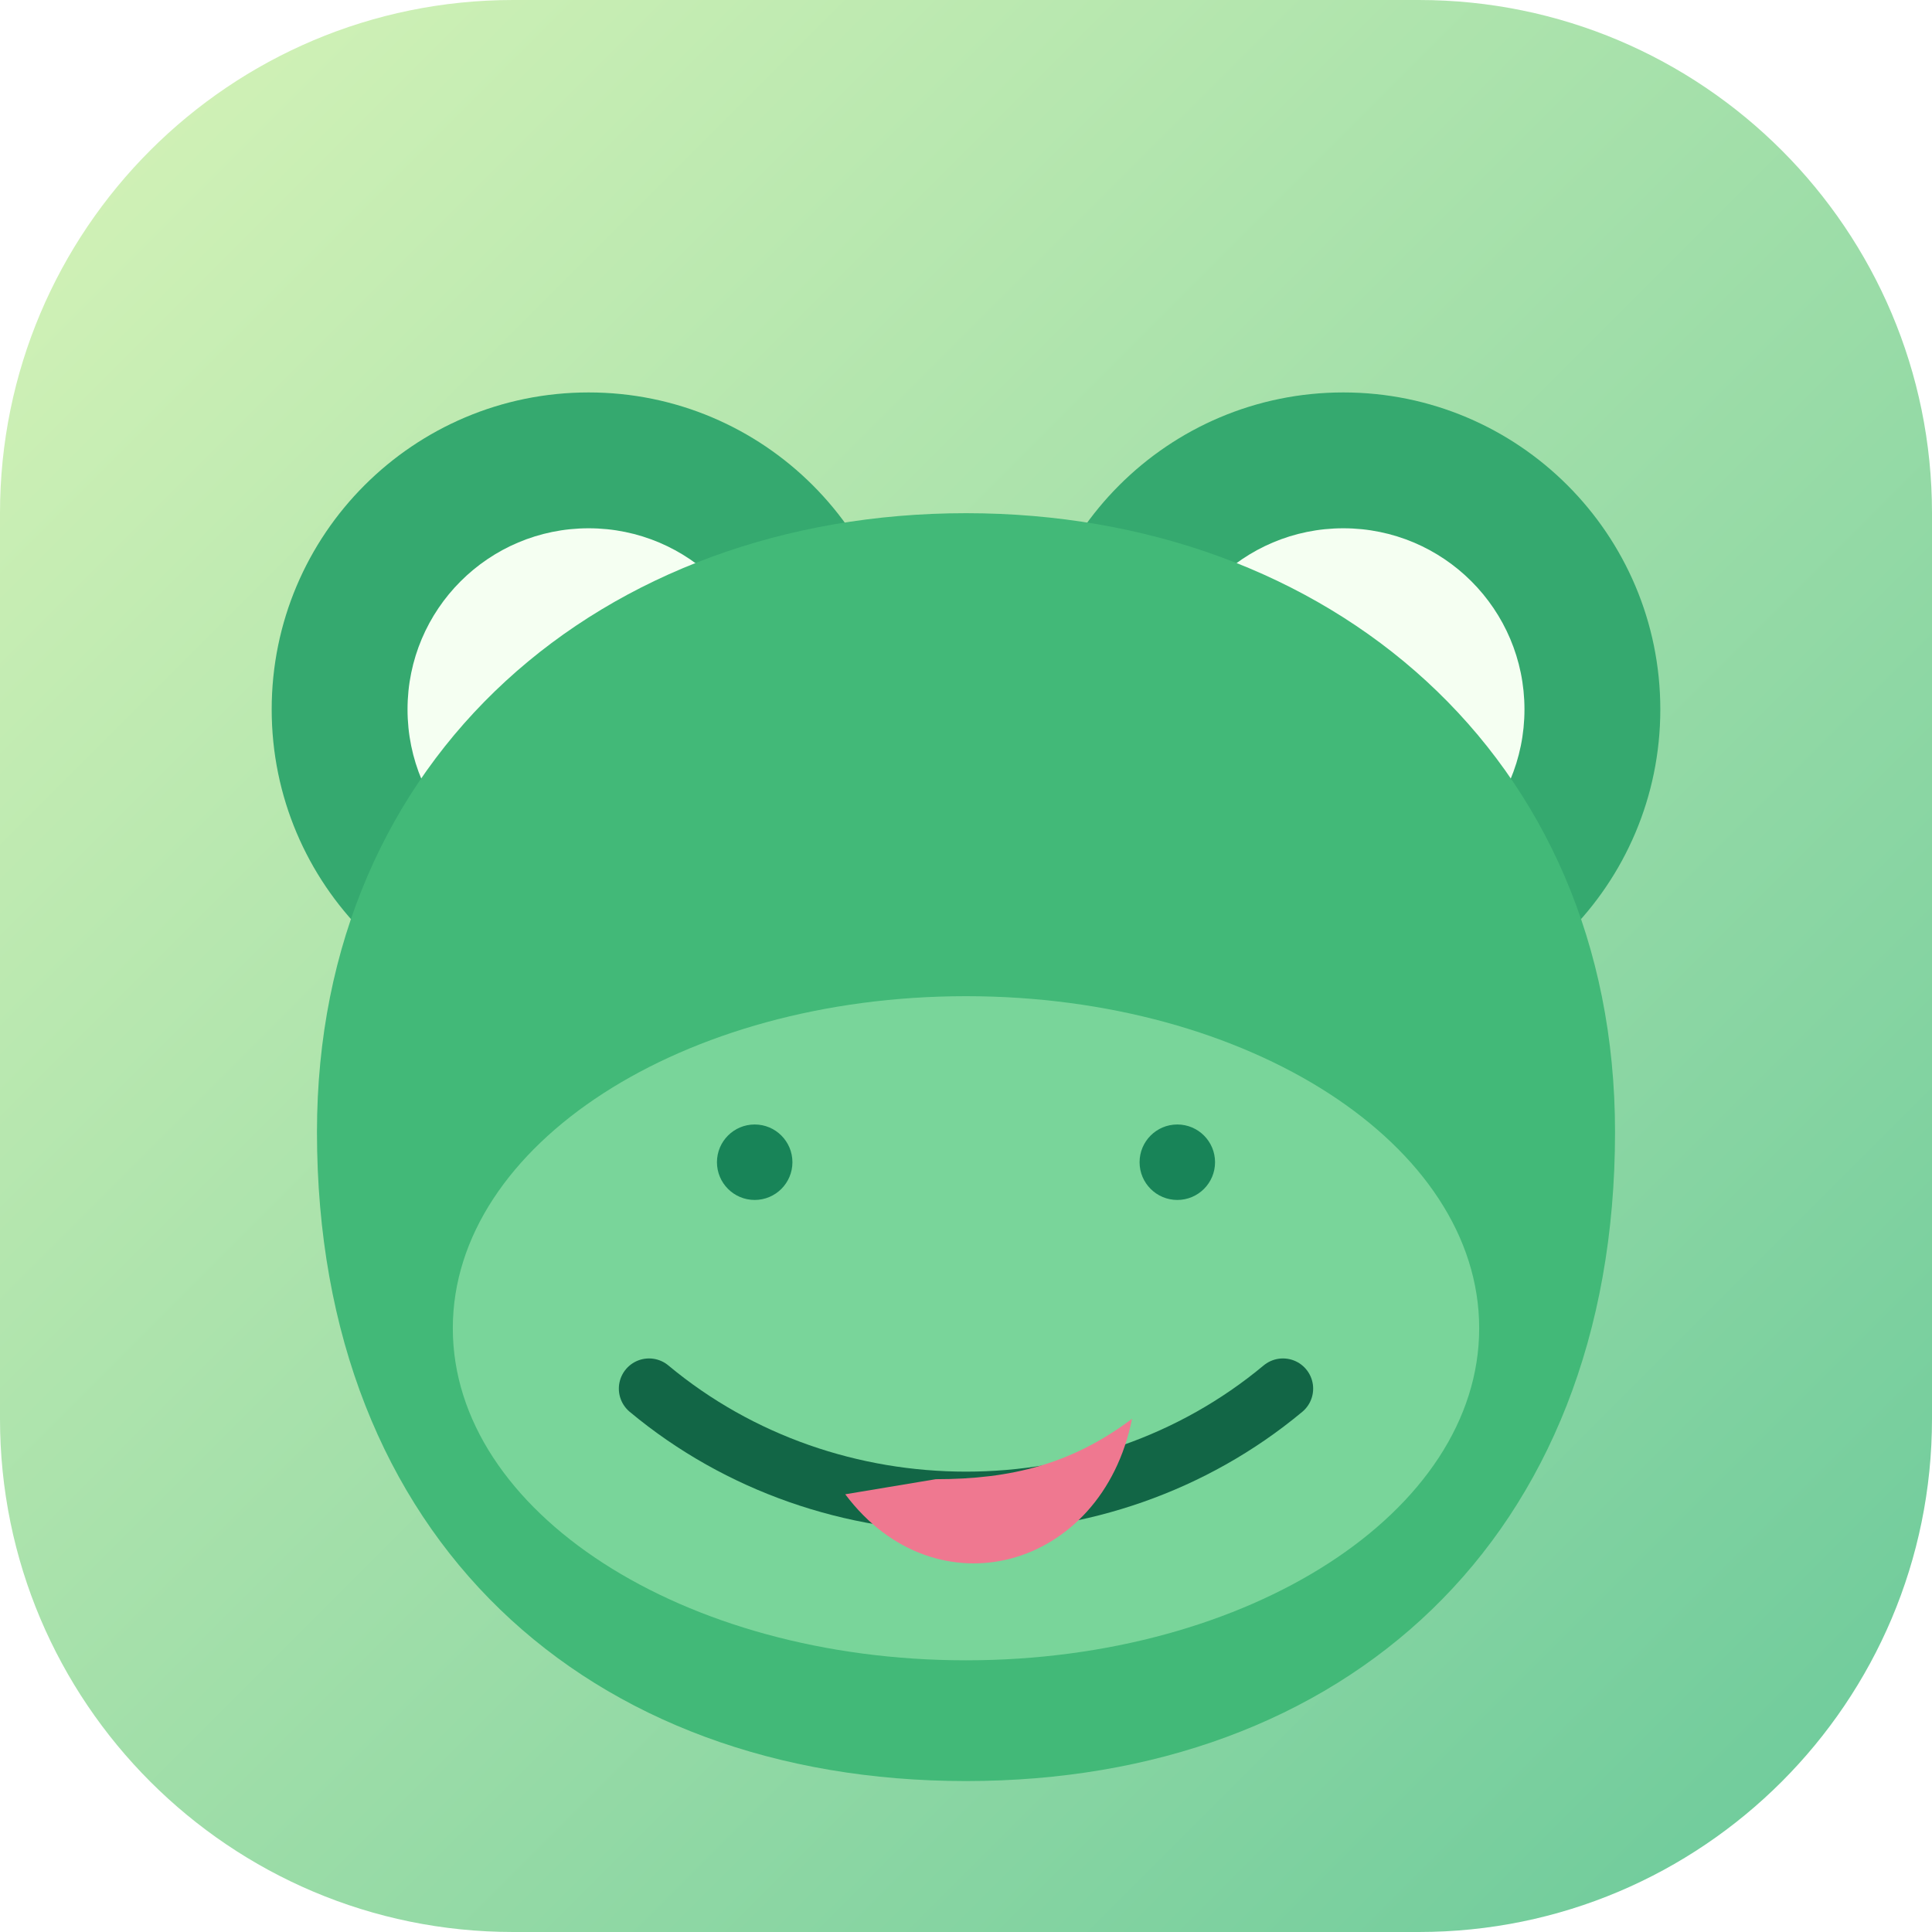
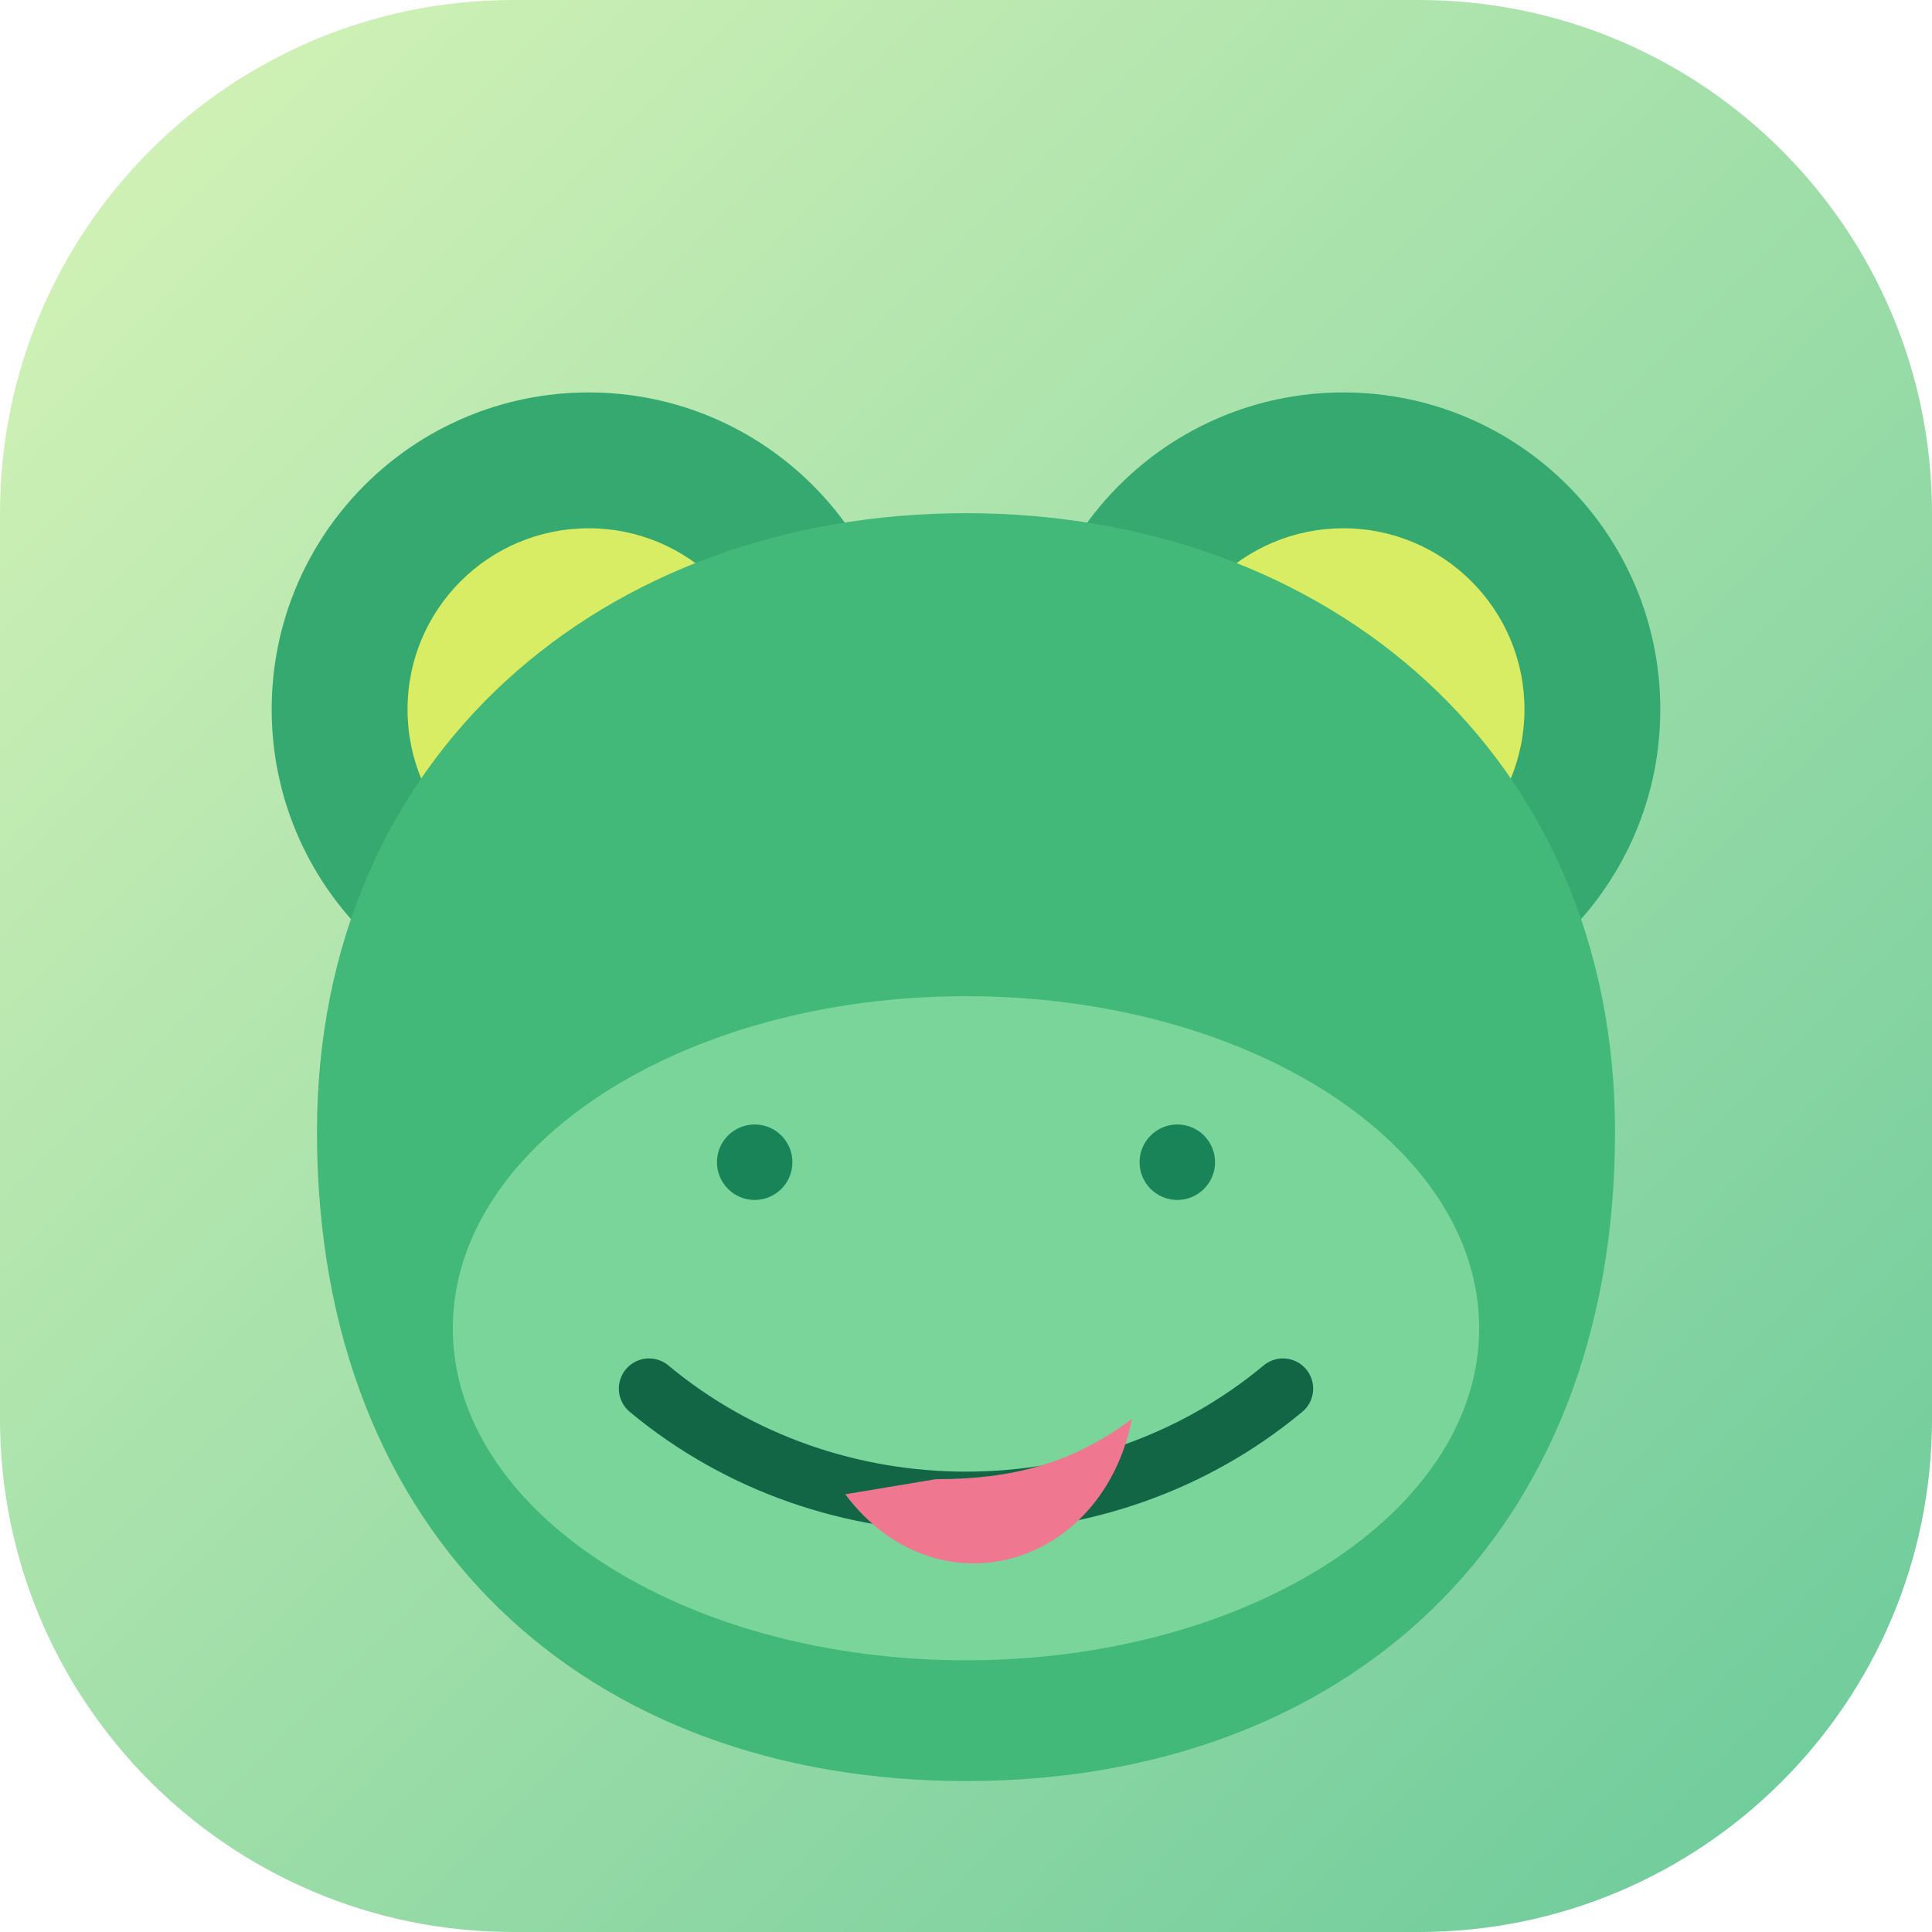
<svg xmlns="http://www.w3.org/2000/svg" viewBox="0 0 128 128" role="img" aria-label="Sapo">
  <defs>
    <linearGradient id="b" x2="1" y2="1">
      <stop stop-color="#d8f4b8" />
      <stop offset="1" stop-color="#69c99a" />
    </linearGradient>
  </defs>
  <rect width="128" height="128" rx="34" fill="url(#b)" />
  <circle cx="39" cy="47" r="21" fill="#35a96f" />
  <circle cx="89" cy="47" r="21" fill="#35a96f" />
-   <circle cx="39" cy="47" r="12" fill="#f5fff2" />
-   <circle cx="89" cy="47" r="12" fill="#f5fff2" />
-   <circle cx="40" cy="48" r="5" fill="#092630" />
-   <circle cx="88" cy="48" r="5" fill="#092630" />
+   <circle cx="39" cy="47" r="12" fill="#d8ed63" />
+   <circle cx="89" cy="47" r="12" fill="#d8ed63" />
+   <ellipse cx="40" cy="48" rx="3.5" ry="6" fill="#092630" />
+   <ellipse cx="88" cy="48" rx="3.5" ry="6" fill="#092630" />
+   <circle cx="41" cy="45" r="1.2" fill="#f5fff2" />
+   <circle cx="89" cy="45" r="1.2" fill="#f5fff2" />
  <path d="M21 75c0-25 19-41 43-41s43 16 43 41c0 27-18 43-43 43S21 102 21 75Z" fill="#42b978" />
  <ellipse cx="64" cy="88" rx="34" ry="22" fill="#79d59a" />
  <circle cx="50" cy="77" r="2.5" fill="#188458" />
  <circle cx="78" cy="77" r="2.5" fill="#188458" />
  <path d="M43 92c12 10 30 10 42 0" fill="none" stroke="#126646" stroke-width="4" stroke-linecap="round" />
  <path d="M62 98c5 0 9-1 13-4-2 10-13 13-19 5Z" fill="#ef7890" />
</svg>
